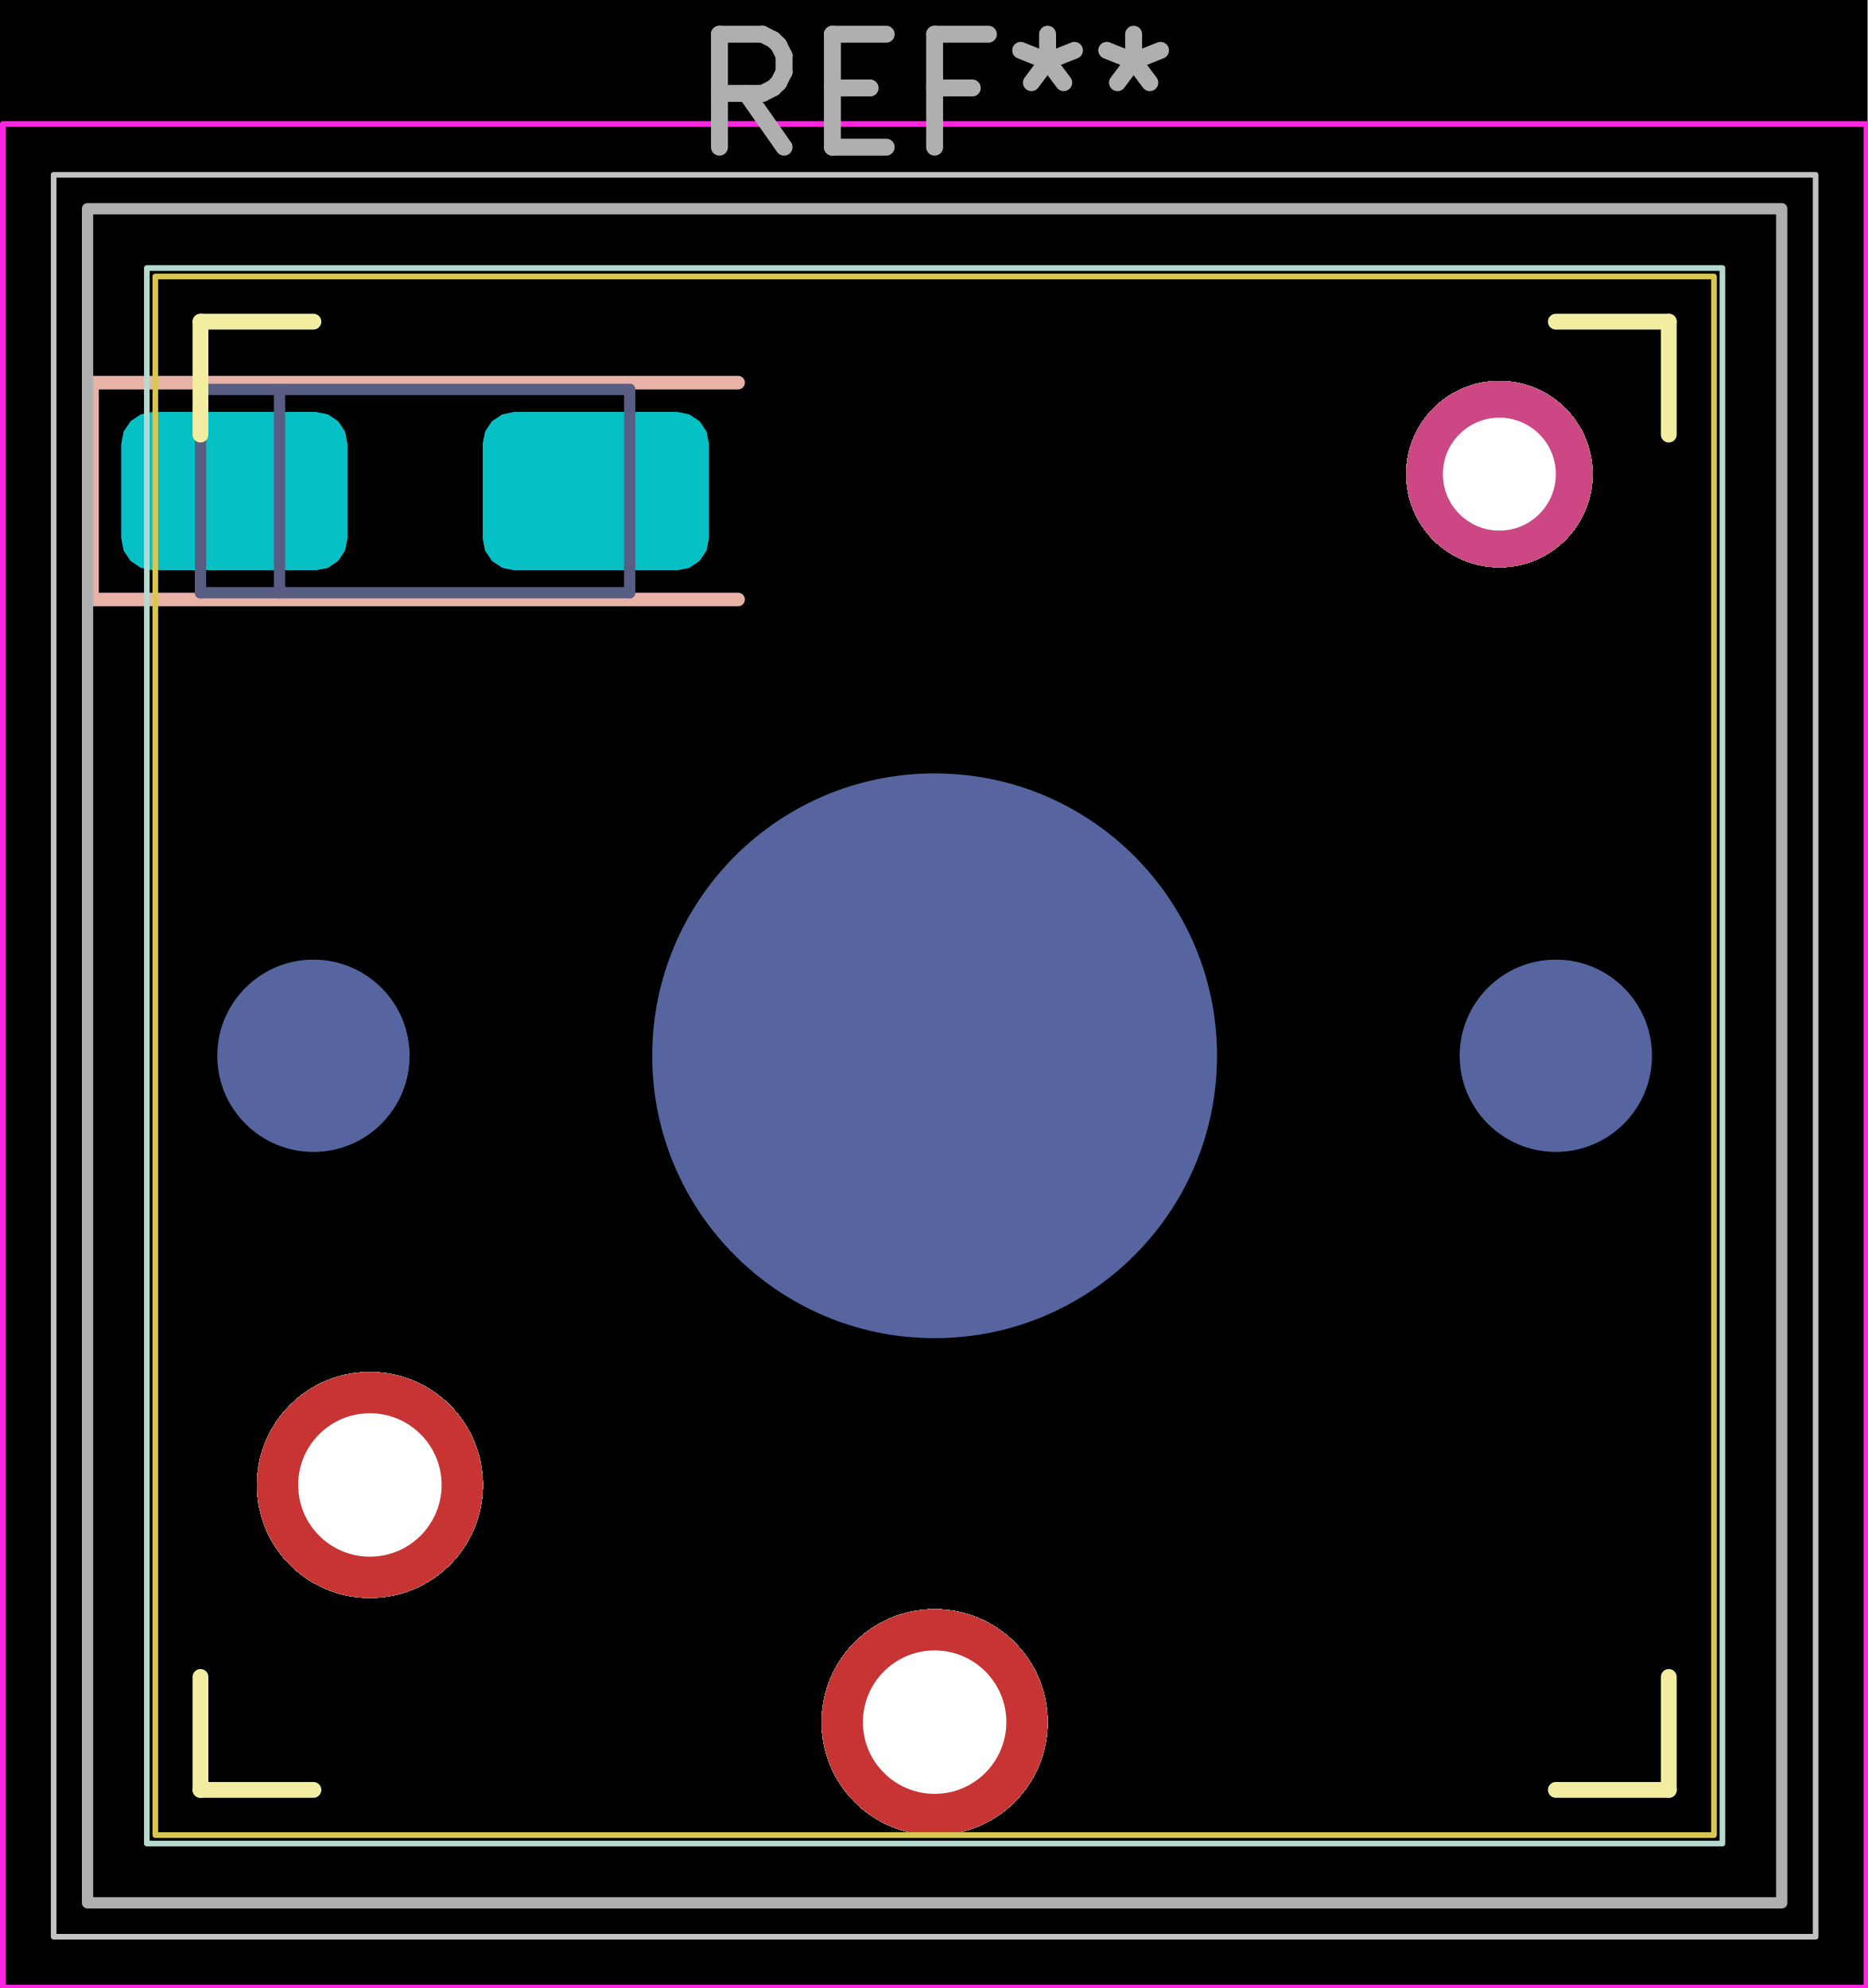
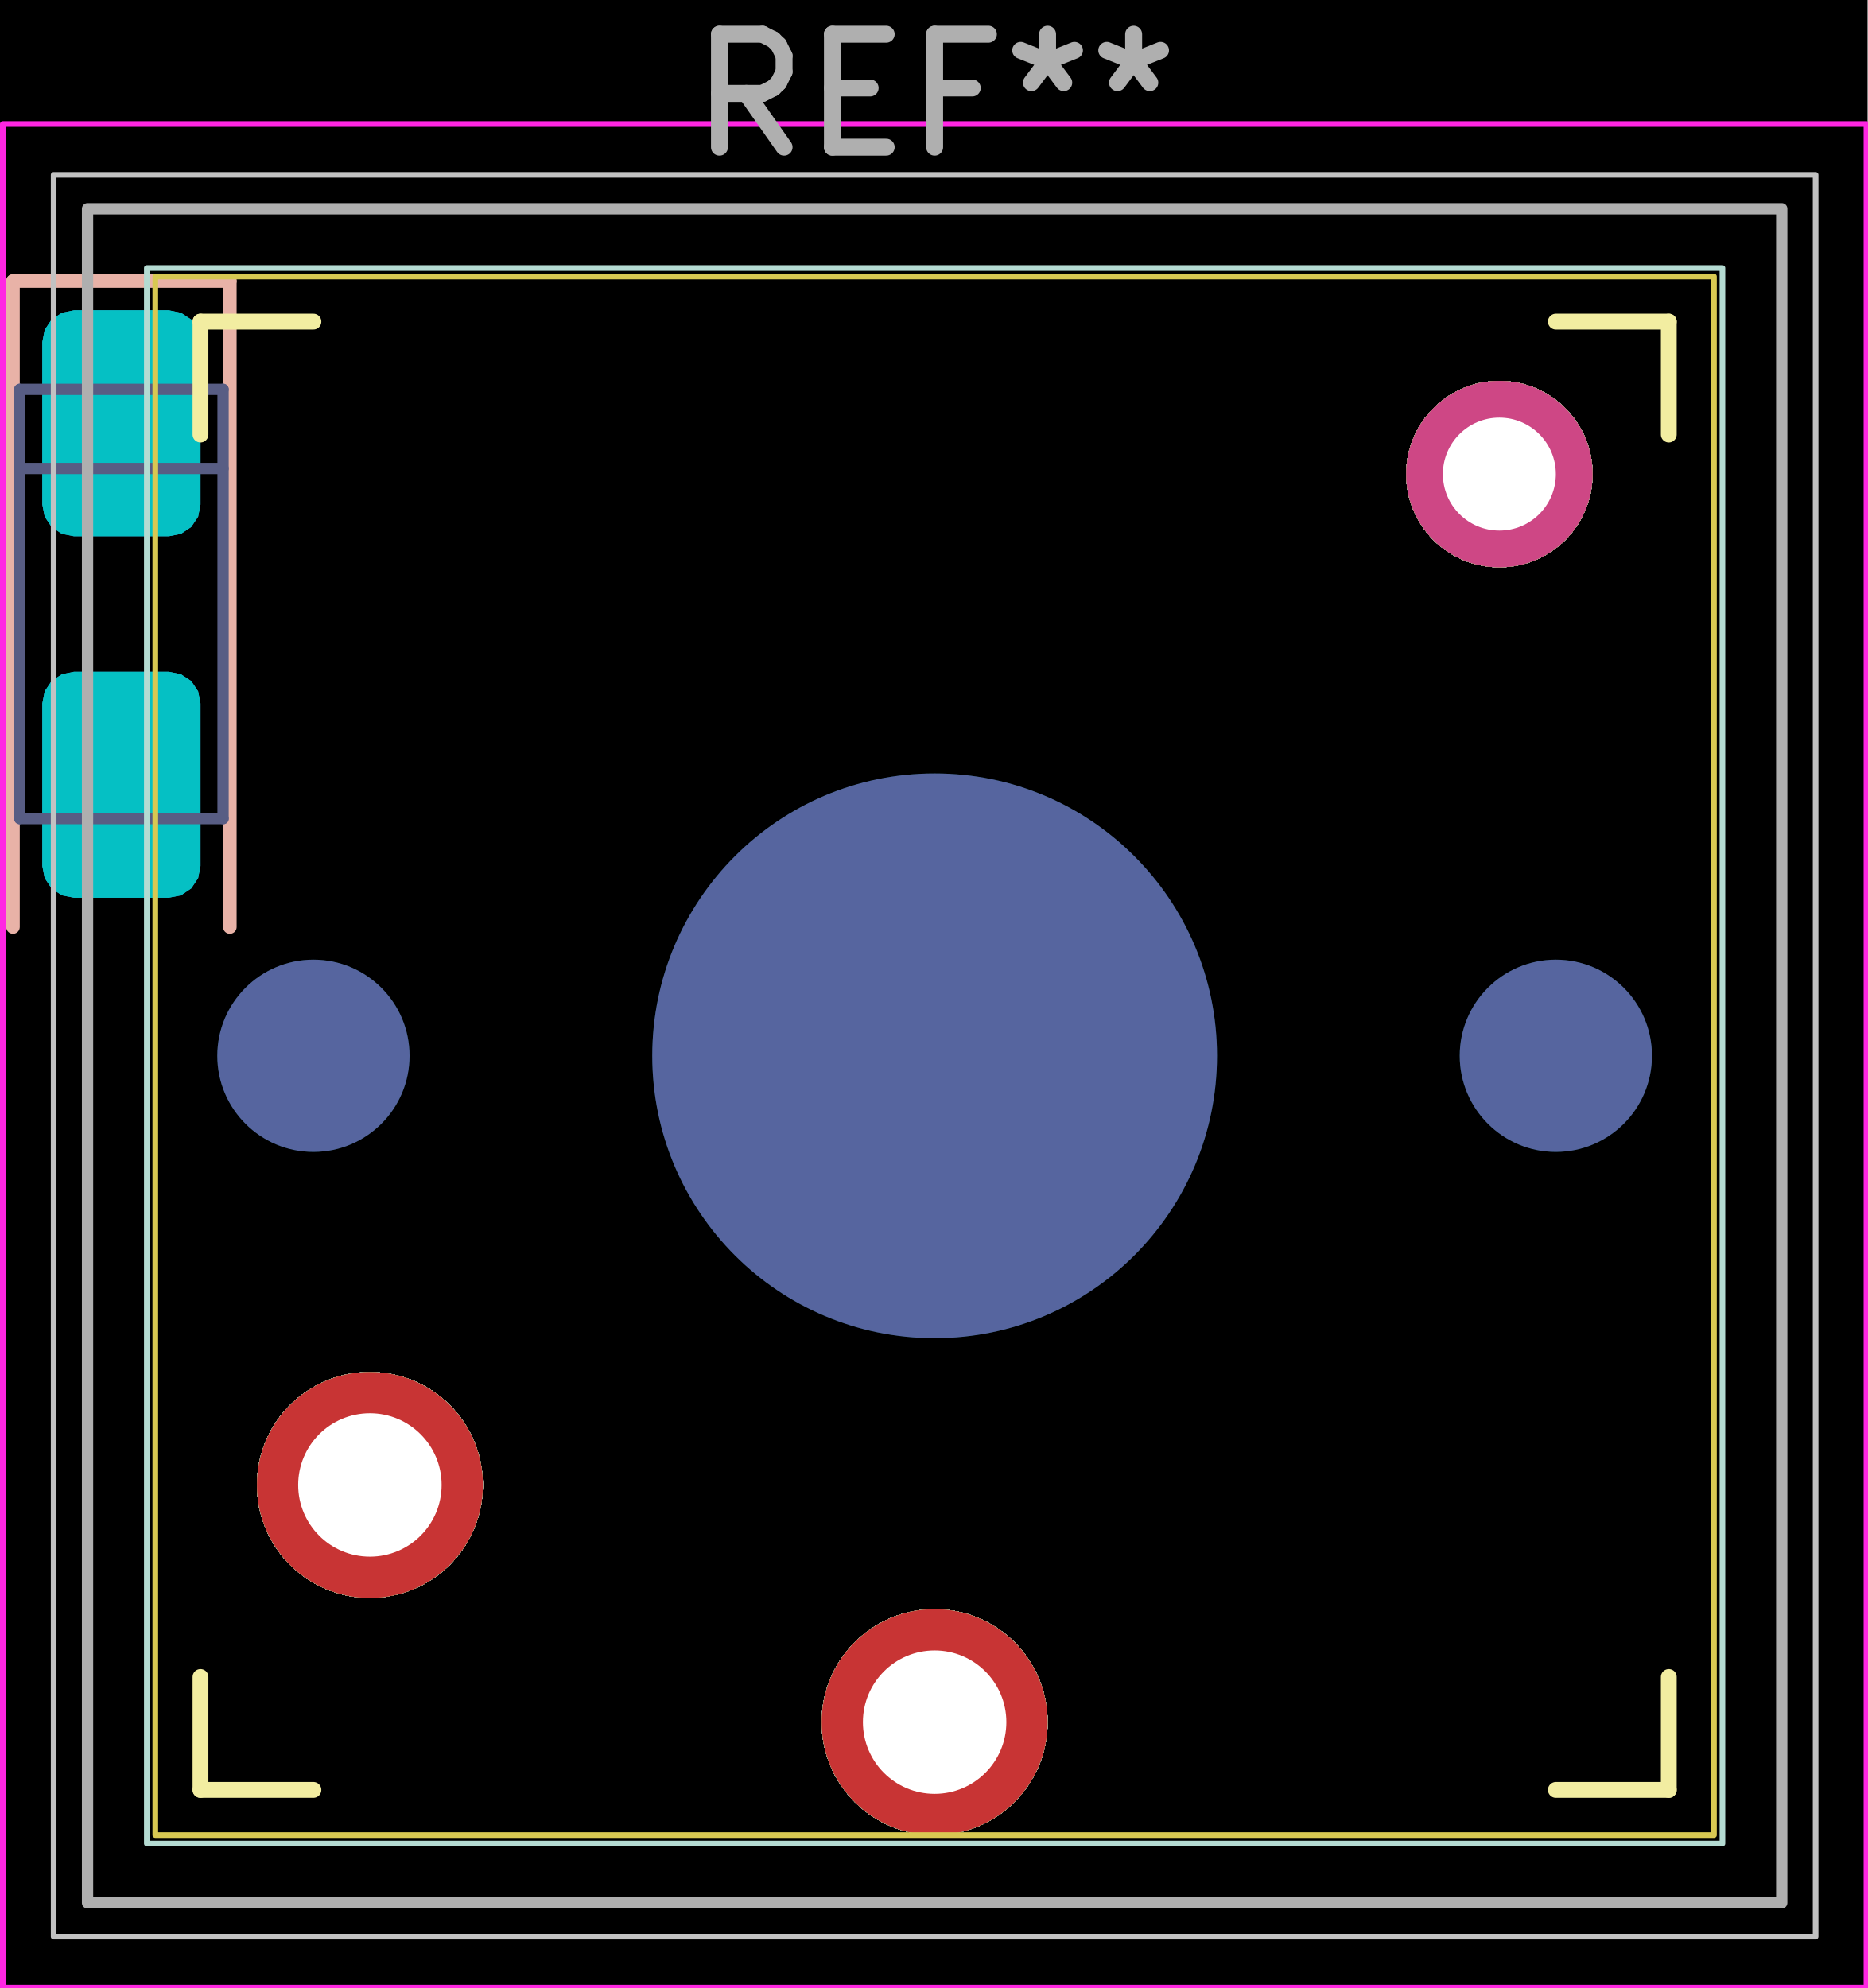
<svg xmlns="http://www.w3.org/2000/svg" version="1.1" width="100%" height="100%" viewBox="0 0 16.535 17.602" preserveAspectRatio="xMidYMid meet">
  <rect width="100%" height="100%" fill="black" />
  <g style="fill:#000000; fill-opacity:1;stroke:#000000; stroke-opacity:1; stroke-linecap:round; stroke-linejoin:round;" transform="translate(0 0) scale(1 1)">
</g>
  <g style="fill:#4D7FC4; fill-opacity:1; stroke:none;">
    <circle cx="13.275" cy="4.198" r="0.825" />
    <circle cx="8.275" cy="15.248" r="1" />
    <circle cx="3.275" cy="13.148" r="1" />
-     <path style="fill:#4D7FC4; fill-opacity:1; stroke:none;fill-rule:evenodd;" d="M 4.275,3.928 4.296,3.821 4.357,3.73 4.448,3.67 4.555,3.648 5.995,3.648 6.102,3.67 6.193,3.73 6.254,3.821 6.275,3.928 6.275,4.768 6.254,4.875 6.193,4.966 6.102,5.027 5.995,5.048 4.555,5.048 4.448,5.027 4.357,4.966 4.296,4.875 4.275,4.768 Z" />
-     <path style="fill:#4D7FC4; fill-opacity:1; stroke:none;fill-rule:evenodd;" d="M 1.075,3.928 1.096,3.821 1.157,3.73 1.248,3.67 1.355,3.648 2.795,3.648 2.902,3.67 2.993,3.73 3.054,3.821 3.075,3.928 3.075,4.768 3.054,4.875 2.993,4.966 2.902,5.027 2.795,5.048 1.355,5.048 1.248,5.027 1.157,4.966 1.096,4.875 1.075,4.768 Z" />
+     <path style="fill:#4D7FC4; fill-opacity:1; stroke:none;fill-rule:evenodd;" d="M 0.655,7.948 0.548,7.927 0.457,7.866 0.396,7.775 0.375,7.668 0.375,6.228 0.396,6.121 0.457,6.03 0.548,5.97 0.655,5.948 1.495,5.948 1.602,5.97 1.693,6.03 1.754,6.121 1.775,6.228 1.775,7.668 1.754,7.775 1.693,7.866 1.602,7.927 1.495,7.948 Z" />
+     <path style="fill:#4D7FC4; fill-opacity:1; stroke:none;fill-rule:evenodd;" d="M 0.655,4.748 0.548,4.727 0.457,4.666 0.396,4.575 0.375,4.468 0.375,3.028 0.396,2.921 0.457,2.83 0.548,2.77 0.655,2.748 1.495,2.748 1.602,2.77 1.693,2.83 1.754,2.921 1.775,3.028 1.775,4.468 1.754,4.575 1.693,4.666 1.602,4.727 1.495,4.748 Z" />
  </g>
  <g style="fill:#02FFEE; fill-opacity:0.4; stroke:none;">
    <circle cx="2.775" cy="9.348" r="0.851" />
    <circle cx="8.275" cy="9.348" r="2.5" />
    <circle cx="13.275" cy="4.198" r="0.825" />
    <circle cx="13.775" cy="9.348" r="0.851" />
    <circle cx="8.275" cy="15.248" r="1" />
    <circle cx="3.275" cy="13.148" r="1" />
-     <path style="fill:#02FFEE; fill-opacity:0.4; stroke:none;fill-rule:evenodd;" d="M 4.275,3.928 4.296,3.821 4.357,3.73 4.448,3.67 4.555,3.648 5.995,3.648 6.102,3.67 6.193,3.73 6.254,3.821 6.275,3.928 6.275,4.768 6.254,4.875 6.193,4.966 6.102,5.027 5.995,5.048 4.555,5.048 4.448,5.027 4.357,4.966 4.296,4.875 4.275,4.768 Z" />
-     <path style="fill:#02FFEE; fill-opacity:0.4; stroke:none;fill-rule:evenodd;" d="M 1.075,3.928 1.096,3.821 1.157,3.73 1.248,3.67 1.355,3.648 2.795,3.648 2.902,3.67 2.993,3.73 3.054,3.821 3.075,3.928 3.075,4.768 3.054,4.875 2.993,4.966 2.902,5.027 2.795,5.048 1.355,5.048 1.248,5.027 1.157,4.966 1.096,4.875 1.075,4.768 Z" />
-     <path style="fill:#00C2C2; fill-opacity:0.9; stroke:none;fill-rule:evenodd;" d="M 4.275,3.928 4.296,3.821 4.357,3.73 4.448,3.67 4.555,3.648 5.995,3.648 6.102,3.67 6.193,3.73 6.254,3.821 6.275,3.928 6.275,4.768 6.254,4.875 6.193,4.966 6.102,5.027 5.995,5.048 4.555,5.048 4.448,5.027 4.357,4.966 4.296,4.875 4.275,4.768 Z" />
-     <path style="fill:#00C2C2; fill-opacity:0.9; stroke:none;fill-rule:evenodd;" d="M 1.075,3.928 1.096,3.821 1.157,3.73 1.248,3.67 1.355,3.648 2.795,3.648 2.902,3.67 2.993,3.73 3.054,3.821 3.075,3.928 3.075,4.768 3.054,4.875 2.993,4.966 2.902,5.027 2.795,5.048 1.355,5.048 1.248,5.027 1.157,4.966 1.096,4.875 1.075,4.768 Z" />
+     <path style="fill:#02FFEE; fill-opacity:0.4; stroke:none;fill-rule:evenodd;" d="M 0.655,7.948 0.548,7.927 0.457,7.866 0.396,7.775 0.375,7.668 0.375,6.228 0.396,6.121 0.457,6.03 0.548,5.97 0.655,5.948 1.495,5.948 1.602,5.97 1.693,6.03 1.754,6.121 1.775,6.228 1.775,7.668 1.754,7.775 1.693,7.866 1.602,7.927 1.495,7.948 Z" />
+     <path style="fill:#02FFEE; fill-opacity:0.4; stroke:none;fill-rule:evenodd;" d="M 0.655,4.748 0.548,4.727 0.457,4.666 0.396,4.575 0.375,4.468 0.375,3.028 0.396,2.921 0.457,2.83 0.548,2.77 0.655,2.748 1.495,2.748 1.602,2.77 1.693,2.83 1.754,2.921 1.775,3.028 1.775,4.468 1.754,4.575 1.693,4.666 1.602,4.727 1.495,4.748 Z" />
+     <path style="fill:#00C2C2; fill-opacity:0.9; stroke:none;fill-rule:evenodd;" d="M 0.655,7.948 0.548,7.927 0.457,7.866 0.396,7.775 0.375,7.668 0.375,6.228 0.396,6.121 0.457,6.03 0.548,5.97 0.655,5.948 1.495,5.948 1.602,5.97 1.693,6.03 1.754,6.121 1.775,6.228 1.775,7.668 1.754,7.775 1.693,7.866 1.602,7.927 1.495,7.948 Z" />
+     <path style="fill:#00C2C2; fill-opacity:0.9; stroke:none;fill-rule:evenodd;" d="M 0.655,4.748 0.548,4.727 0.457,4.666 0.396,4.575 0.375,4.468 0.375,3.028 0.396,2.921 0.457,2.83 0.548,2.77 0.655,2.748 1.495,2.748 1.602,2.77 1.693,2.83 1.754,2.921 1.775,3.028 1.775,4.468 1.754,4.575 1.693,4.666 1.602,4.727 1.495,4.748 Z" />
  </g>
  <g style="fill:none;  stroke:#E8B2A7; stroke-width:0.12; stroke-opacity:1;  stroke-linecap:round; stroke-linejoin:round;">
-     <path d="M0.815 3.388 L6.535 3.388 " />
-     <path d="M0.815 5.308 L6.535 5.308 " />
-     <path d="M0.815 3.388 L0.815 5.308 " />
+     <path d="M0.115 2.488 L0.115 8.208 " />
+     <path d="M2.035 2.488 L2.035 8.208 " />
+     <path d="M0.115 2.488 L2.035 2.488 " />
  </g>
  <g style="fill:none;  stroke:#585D84; stroke-width:0.1; stroke-opacity:1;  stroke-linecap:round; stroke-linejoin:round;">
-     <path d="M1.775 3.448 L5.575 3.448 " />
-     <path d="M5.575 3.448 L5.575 5.248 " />
-     <path d="M5.575 5.248 L1.775 5.248 " />
-     <path d="M1.775 5.248 L1.775 3.448 " />
-     <path d="M2.475 3.448 L2.475 5.248 " />
+     <path d="M0.175 3.448 L0.175 7.248 " />
+     <path d="M0.175 7.248 L1.975 7.248 " />
+     <path d="M1.975 7.248 L1.975 3.448 " />
+     <path d="M1.975 3.448 L0.175 3.448 " />
+     <path d="M0.175 4.148 L1.975 4.148 " />
  </g>
  <g style="fill:#F2EDA1; fill-opacity:1; stroke:none;">
    <circle cx="13.275" cy="4.198" r="0.825" />
    <circle cx="8.275" cy="15.248" r="1" />
    <circle cx="3.275" cy="13.148" r="1" />
  </g>
  <g style="fill:#E8B2A7; fill-opacity:1; stroke:none;">
    <circle cx="13.275" cy="4.198" r="0.825" />
    <circle cx="8.275" cy="15.248" r="1" />
    <circle cx="3.275" cy="13.148" r="1" />
  </g>
  <g style="fill:#28CCD9; fill-opacity:1; stroke:none;">
    <circle cx="13.275" cy="4.198" r="0.825" />
    <circle cx="8.275" cy="15.248" r="1" />
    <circle cx="3.275" cy="13.148" r="1" />
  </g>
  <g style="fill:#A7A5C6; fill-opacity:1; stroke:none;">
    <circle cx="13.275" cy="4.198" r="0.825" />
    <circle cx="8.275" cy="15.248" r="1" />
    <circle cx="3.275" cy="13.148" r="1" />
  </g>
  <g style="fill:#F76F8E; fill-opacity:1; stroke:none;">
    <circle cx="13.275" cy="4.198" r="0.825" />
    <circle cx="8.275" cy="15.248" r="1" />
    <circle cx="3.275" cy="13.148" r="1" />
  </g>
  <g style="fill:#5BC3EB; fill-opacity:1; stroke:none;">
    <circle cx="13.275" cy="4.198" r="0.825" />
    <circle cx="8.275" cy="15.248" r="1" />
    <circle cx="3.275" cy="13.148" r="1" />
  </g>
  <g style="fill:#ED7C33; fill-opacity:1; stroke:none;">
    <circle cx="13.275" cy="4.198" r="0.825" />
    <circle cx="8.275" cy="15.248" r="1" />
    <circle cx="3.275" cy="13.148" r="1" />
  </g>
  <g style="fill:#F2EDA1; fill-opacity:1; stroke:none;">
    <circle cx="13.275" cy="4.198" r="0.825" />
    <circle cx="8.275" cy="15.248" r="1" />
    <circle cx="3.275" cy="13.148" r="1" />
  </g>
  <g style="fill:#E8B2A7; fill-opacity:1; stroke:none;">
    <circle cx="13.275" cy="4.198" r="0.825" />
    <circle cx="8.275" cy="15.248" r="1" />
    <circle cx="3.275" cy="13.148" r="1" />
  </g>
  <g style="fill:#28CCD9; fill-opacity:1; stroke:none;">
    <circle cx="13.275" cy="4.198" r="0.825" />
    <circle cx="8.275" cy="15.248" r="1" />
    <circle cx="3.275" cy="13.148" r="1" />
  </g>
  <g style="fill:#A7A5C6; fill-opacity:1; stroke:none;">
    <circle cx="13.275" cy="4.198" r="0.825" />
    <circle cx="8.275" cy="15.248" r="1" />
    <circle cx="3.275" cy="13.148" r="1" />
  </g>
  <g style="fill:#F76F8E; fill-opacity:1; stroke:none;">
    <circle cx="13.275" cy="4.198" r="0.825" />
    <circle cx="8.275" cy="15.248" r="1" />
    <circle cx="3.275" cy="13.148" r="1" />
  </g>
  <g style="fill:#5BC3EB; fill-opacity:1; stroke:none;">
    <circle cx="13.275" cy="4.198" r="0.825" />
    <circle cx="8.275" cy="15.248" r="1" />
    <circle cx="3.275" cy="13.148" r="1" />
  </g>
  <g style="fill:#ED7C33; fill-opacity:1; stroke:none;">
    <circle cx="13.275" cy="4.198" r="0.825" />
    <circle cx="8.275" cy="15.248" r="1" />
    <circle cx="3.275" cy="13.148" r="1" />
  </g>
  <g style="fill:#F2EDA1; fill-opacity:1; stroke:none;">
    <circle cx="13.275" cy="4.198" r="0.825" />
    <circle cx="8.275" cy="15.248" r="1" />
    <circle cx="3.275" cy="13.148" r="1" />
  </g>
  <g style="fill:#E8B2A7; fill-opacity:1; stroke:none;">
    <circle cx="13.275" cy="4.198" r="0.825" />
    <circle cx="8.275" cy="15.248" r="1" />
    <circle cx="3.275" cy="13.148" r="1" />
  </g>
  <g style="fill:#28CCD9; fill-opacity:1; stroke:none;">
    <circle cx="13.275" cy="4.198" r="0.825" />
    <circle cx="8.275" cy="15.248" r="1" />
    <circle cx="3.275" cy="13.148" r="1" />
  </g>
  <g style="fill:#A7A5C6; fill-opacity:1; stroke:none;">
    <circle cx="13.275" cy="4.198" r="0.825" />
    <circle cx="8.275" cy="15.248" r="1" />
    <circle cx="3.275" cy="13.148" r="1" />
  </g>
  <g style="fill:#F76F8E; fill-opacity:1; stroke:none;">
    <circle cx="13.275" cy="4.198" r="0.825" />
    <circle cx="8.275" cy="15.248" r="1" />
    <circle cx="3.275" cy="13.148" r="1" />
  </g>
  <g style="fill:#5BC3EB; fill-opacity:1; stroke:none;">
    <circle cx="13.275" cy="4.198" r="0.825" />
    <circle cx="8.275" cy="15.248" r="1" />
    <circle cx="3.275" cy="13.148" r="1" />
  </g>
  <g style="fill:#ED7C33; fill-opacity:1; stroke:none;">
    <circle cx="13.275" cy="4.198" r="0.825" />
    <circle cx="8.275" cy="15.248" r="1" />
    <circle cx="3.275" cy="13.148" r="1" />
  </g>
  <g style="fill:#8DCB81; fill-opacity:1; stroke:none;">
    <circle cx="13.275" cy="4.198" r="0.825" />
    <circle cx="8.275" cy="15.248" r="1" />
    <circle cx="3.275" cy="13.148" r="1" />
  </g>
  <g style="fill:#F2EDA1; fill-opacity:1; stroke:none;">
    <circle cx="13.275" cy="4.198" r="0.825" />
    <circle cx="8.275" cy="15.248" r="1" />
    <circle cx="3.275" cy="13.148" r="1" />
  </g>
  <g style="fill:#E8B2A7; fill-opacity:1; stroke:none;">
    <circle cx="13.275" cy="4.198" r="0.825" />
    <circle cx="8.275" cy="15.248" r="1" />
    <circle cx="3.275" cy="13.148" r="1" />
  </g>
  <g style="fill:#28CCD9; fill-opacity:1; stroke:none;">
    <circle cx="13.275" cy="4.198" r="0.825" />
    <circle cx="8.275" cy="15.248" r="1" />
    <circle cx="3.275" cy="13.148" r="1" />
  </g>
  <g style="fill:#A7A5C6; fill-opacity:1; stroke:none;">
    <circle cx="13.275" cy="4.198" r="0.825" />
    <circle cx="8.275" cy="15.248" r="1" />
    <circle cx="3.275" cy="13.148" r="1" />
  </g>
  <g style="fill:#DB628B; fill-opacity:1; stroke:none;">
    <circle cx="13.275" cy="4.198" r="0.825" />
    <circle cx="8.275" cy="15.248" r="1" />
    <circle cx="3.275" cy="13.148" r="1" />
  </g>
  <g style="fill:#4FCBCB; fill-opacity:1; stroke:none;">
    <circle cx="13.275" cy="4.198" r="0.825" />
    <circle cx="8.275" cy="15.248" r="1" />
    <circle cx="3.275" cy="13.148" r="1" />
  </g>
  <g style="fill:#CE7D2C; fill-opacity:1; stroke:none;">
    <circle cx="13.275" cy="4.198" r="0.825" />
    <circle cx="8.275" cy="15.248" r="1" />
    <circle cx="3.275" cy="13.148" r="1" />
  </g>
  <g style="fill:#7FC87F; fill-opacity:1; stroke:none;">
    <circle cx="13.275" cy="4.198" r="0.825" />
    <circle cx="8.275" cy="15.248" r="1" />
    <circle cx="3.275" cy="13.148" r="1" />
  </g>
  <g style="fill:#C83434; fill-opacity:1; stroke:none;">
    <circle cx="13.275" cy="4.198" r="0.825" />
    <circle cx="8.275" cy="15.248" r="1" />
    <circle cx="3.275" cy="13.148" r="1" />
  </g>
  <g style="fill:#D864FF; fill-opacity:0.4; stroke:none;">
    <circle cx="2.775" cy="9.348" r="0.851" />
    <circle cx="8.275" cy="9.348" r="2.5" />
    <circle cx="13.275" cy="4.198" r="0.825" />
    <circle cx="13.775" cy="9.348" r="0.851" />
  </g>
  <g style="fill:none;  stroke:#F2EDA1; stroke-width:0.14; stroke-opacity:1;  stroke-linecap:round; stroke-linejoin:round;">
    <path d="M1.775 3.848 L1.775 2.848 " />
    <path d="M1.775 15.848 L1.775 14.848 " />
    <path d="M1.775 15.848 L2.775 15.848 " />
    <path d="M2.775 2.848 L1.775 2.848 " />
    <path d="M13.775 15.848 L14.775 15.848 " />
    <path d="M14.775 2.848 L13.775 2.848 " />
    <path d="M14.775 2.848 L14.775 3.848 " />
    <path d="M14.775 14.848 L14.775 15.848 " />
    <path style="fill:none;  stroke:#FF26E2; stroke-width:0.05; stroke-opacity:1;  stroke-linecap:round; stroke-linejoin:round;fill:none" d="M 0.025,1.098 16.525,1.098 16.525,17.598 0.025,17.598 Z" />
  </g>
  <g style="fill:none;  stroke:#AFAFAF; stroke-width:0.15; stroke-opacity:1;  stroke-linecap:round; stroke-linejoin:round;">
    <text x="8.275" y="1.348" textLength="4.536" font-size="1.333" lengthAdjust="spacingAndGlyphs" text-anchor="middle" opacity="0" stroke-opacity="0">REF**</text>
    <g class="stroked-text">
      <path d="M6.942 1.303 L6.608 0.827 " />
      <path d="M6.37 1.303 L6.37 0.303 " />
      <path d="M6.37 0.303 L6.751 0.303 " />
      <path d="M6.751 0.303 L6.846 0.351 " />
      <path d="M6.846 0.351 L6.894 0.398 " />
      <path d="M6.894 0.398 L6.942 0.494 " />
      <path d="M6.942 0.494 L6.942 0.636 " />
      <path d="M6.942 0.636 L6.894 0.732 " />
      <path d="M6.894 0.732 L6.846 0.779 " />
      <path d="M6.846 0.779 L6.751 0.827 " />
      <path d="M6.751 0.827 L6.37 0.827 " />
      <path d="M7.37 0.779 L7.704 0.779 " />
      <path d="M7.846 1.303 L7.37 1.303 " />
      <path d="M7.37 1.303 L7.37 0.303 " />
      <path d="M7.37 0.303 L7.846 0.303 " />
      <path d="M8.608 0.779 L8.275 0.779 " />
      <path d="M8.275 1.303 L8.275 0.303 " />
      <path d="M8.275 0.303 L8.751 0.303 " />
      <path d="M9.275 0.303 L9.275 0.541 " />
      <path d="M9.037 0.446 L9.275 0.541 " />
      <path d="M9.275 0.541 L9.513 0.446 " />
      <path d="M9.132 0.732 L9.275 0.541 " />
      <path d="M9.275 0.541 L9.418 0.732 " />
      <path d="M10.037 0.303 L10.037 0.541 " />
      <path d="M9.799 0.446 L10.037 0.541 " />
      <path d="M10.037 0.541 L10.275 0.446 " />
      <path d="M9.894 0.732 L10.037 0.541 " />
      <path d="M10.037 0.541 L10.18 0.732 " />
    </g>
    <path style="fill:none;  stroke:#AFAFAF; stroke-width:0.1; stroke-opacity:1;  stroke-linecap:round; stroke-linejoin:round;fill:none" d="M 0.775,1.848 15.775,1.848 15.775,16.848 0.775,16.848 Z" />
    <path style="fill:none;  stroke:#D8C852; stroke-width:0.05; stroke-opacity:1;  stroke-linecap:round; stroke-linejoin:round;fill:none" d="M 1.375,2.448 15.175,2.448 15.175,16.248 1.375,16.248 Z" />
    <path style="fill:none;  stroke:#B4DBD2; stroke-width:0.05; stroke-opacity:1;  stroke-linecap:round; stroke-linejoin:round;fill:none" d="M 1.3,2.373 15.25,2.373 15.25,16.323 1.3,16.323 Z" />
    <path style="fill:none;  stroke:#C2C2C2; stroke-width:0.05; stroke-opacity:1;  stroke-linecap:round; stroke-linejoin:round;fill:none" d="M 0.475,1.548 16.075,1.548 16.075,17.148 0.475,17.148 Z" />
  </g>
  <g style="fill:#FFFFFF; fill-opacity:1; stroke:none;">
    <circle cx="13.275" cy="4.198" r="0.5" />
  </g>
  <g style="fill:#FFFFFF; fill-opacity:1; stroke:none;">
    <circle cx="8.275" cy="15.248" r="0.635" />
  </g>
  <g style="fill:#FFFFFF; fill-opacity:1; stroke:none;">
    <circle cx="3.275" cy="13.148" r="0.635" />
  </g>
</svg>
